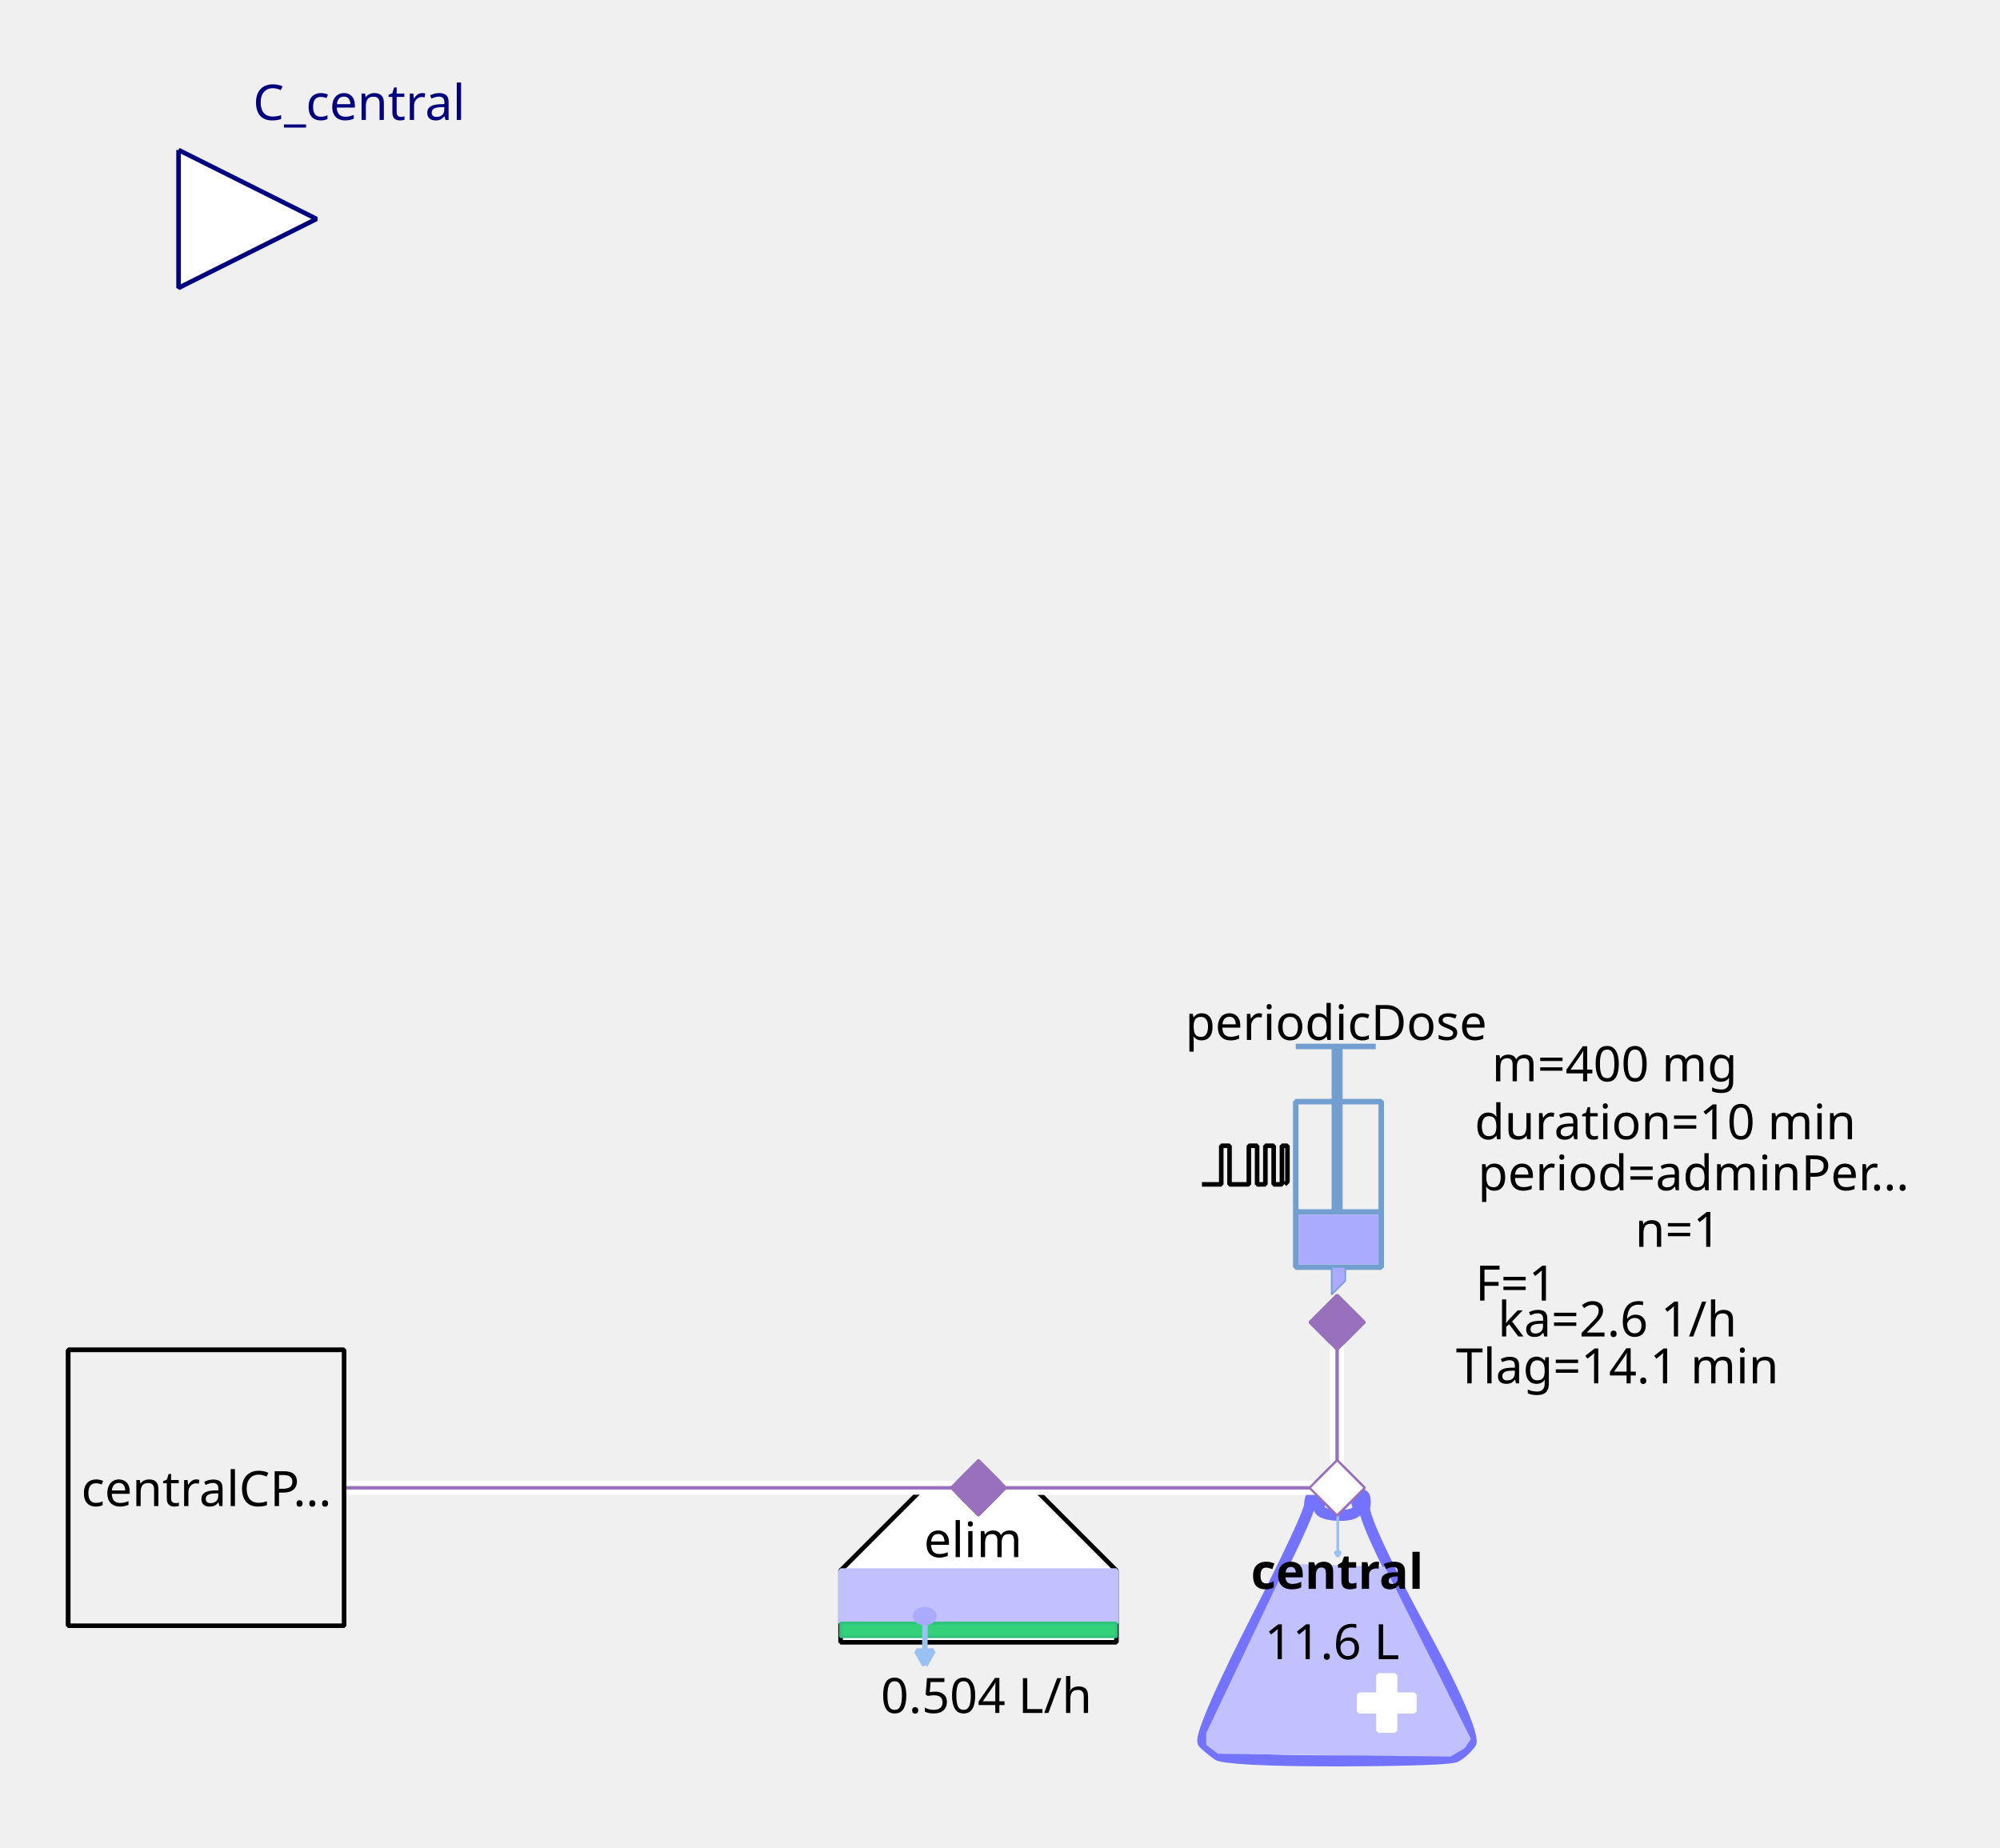
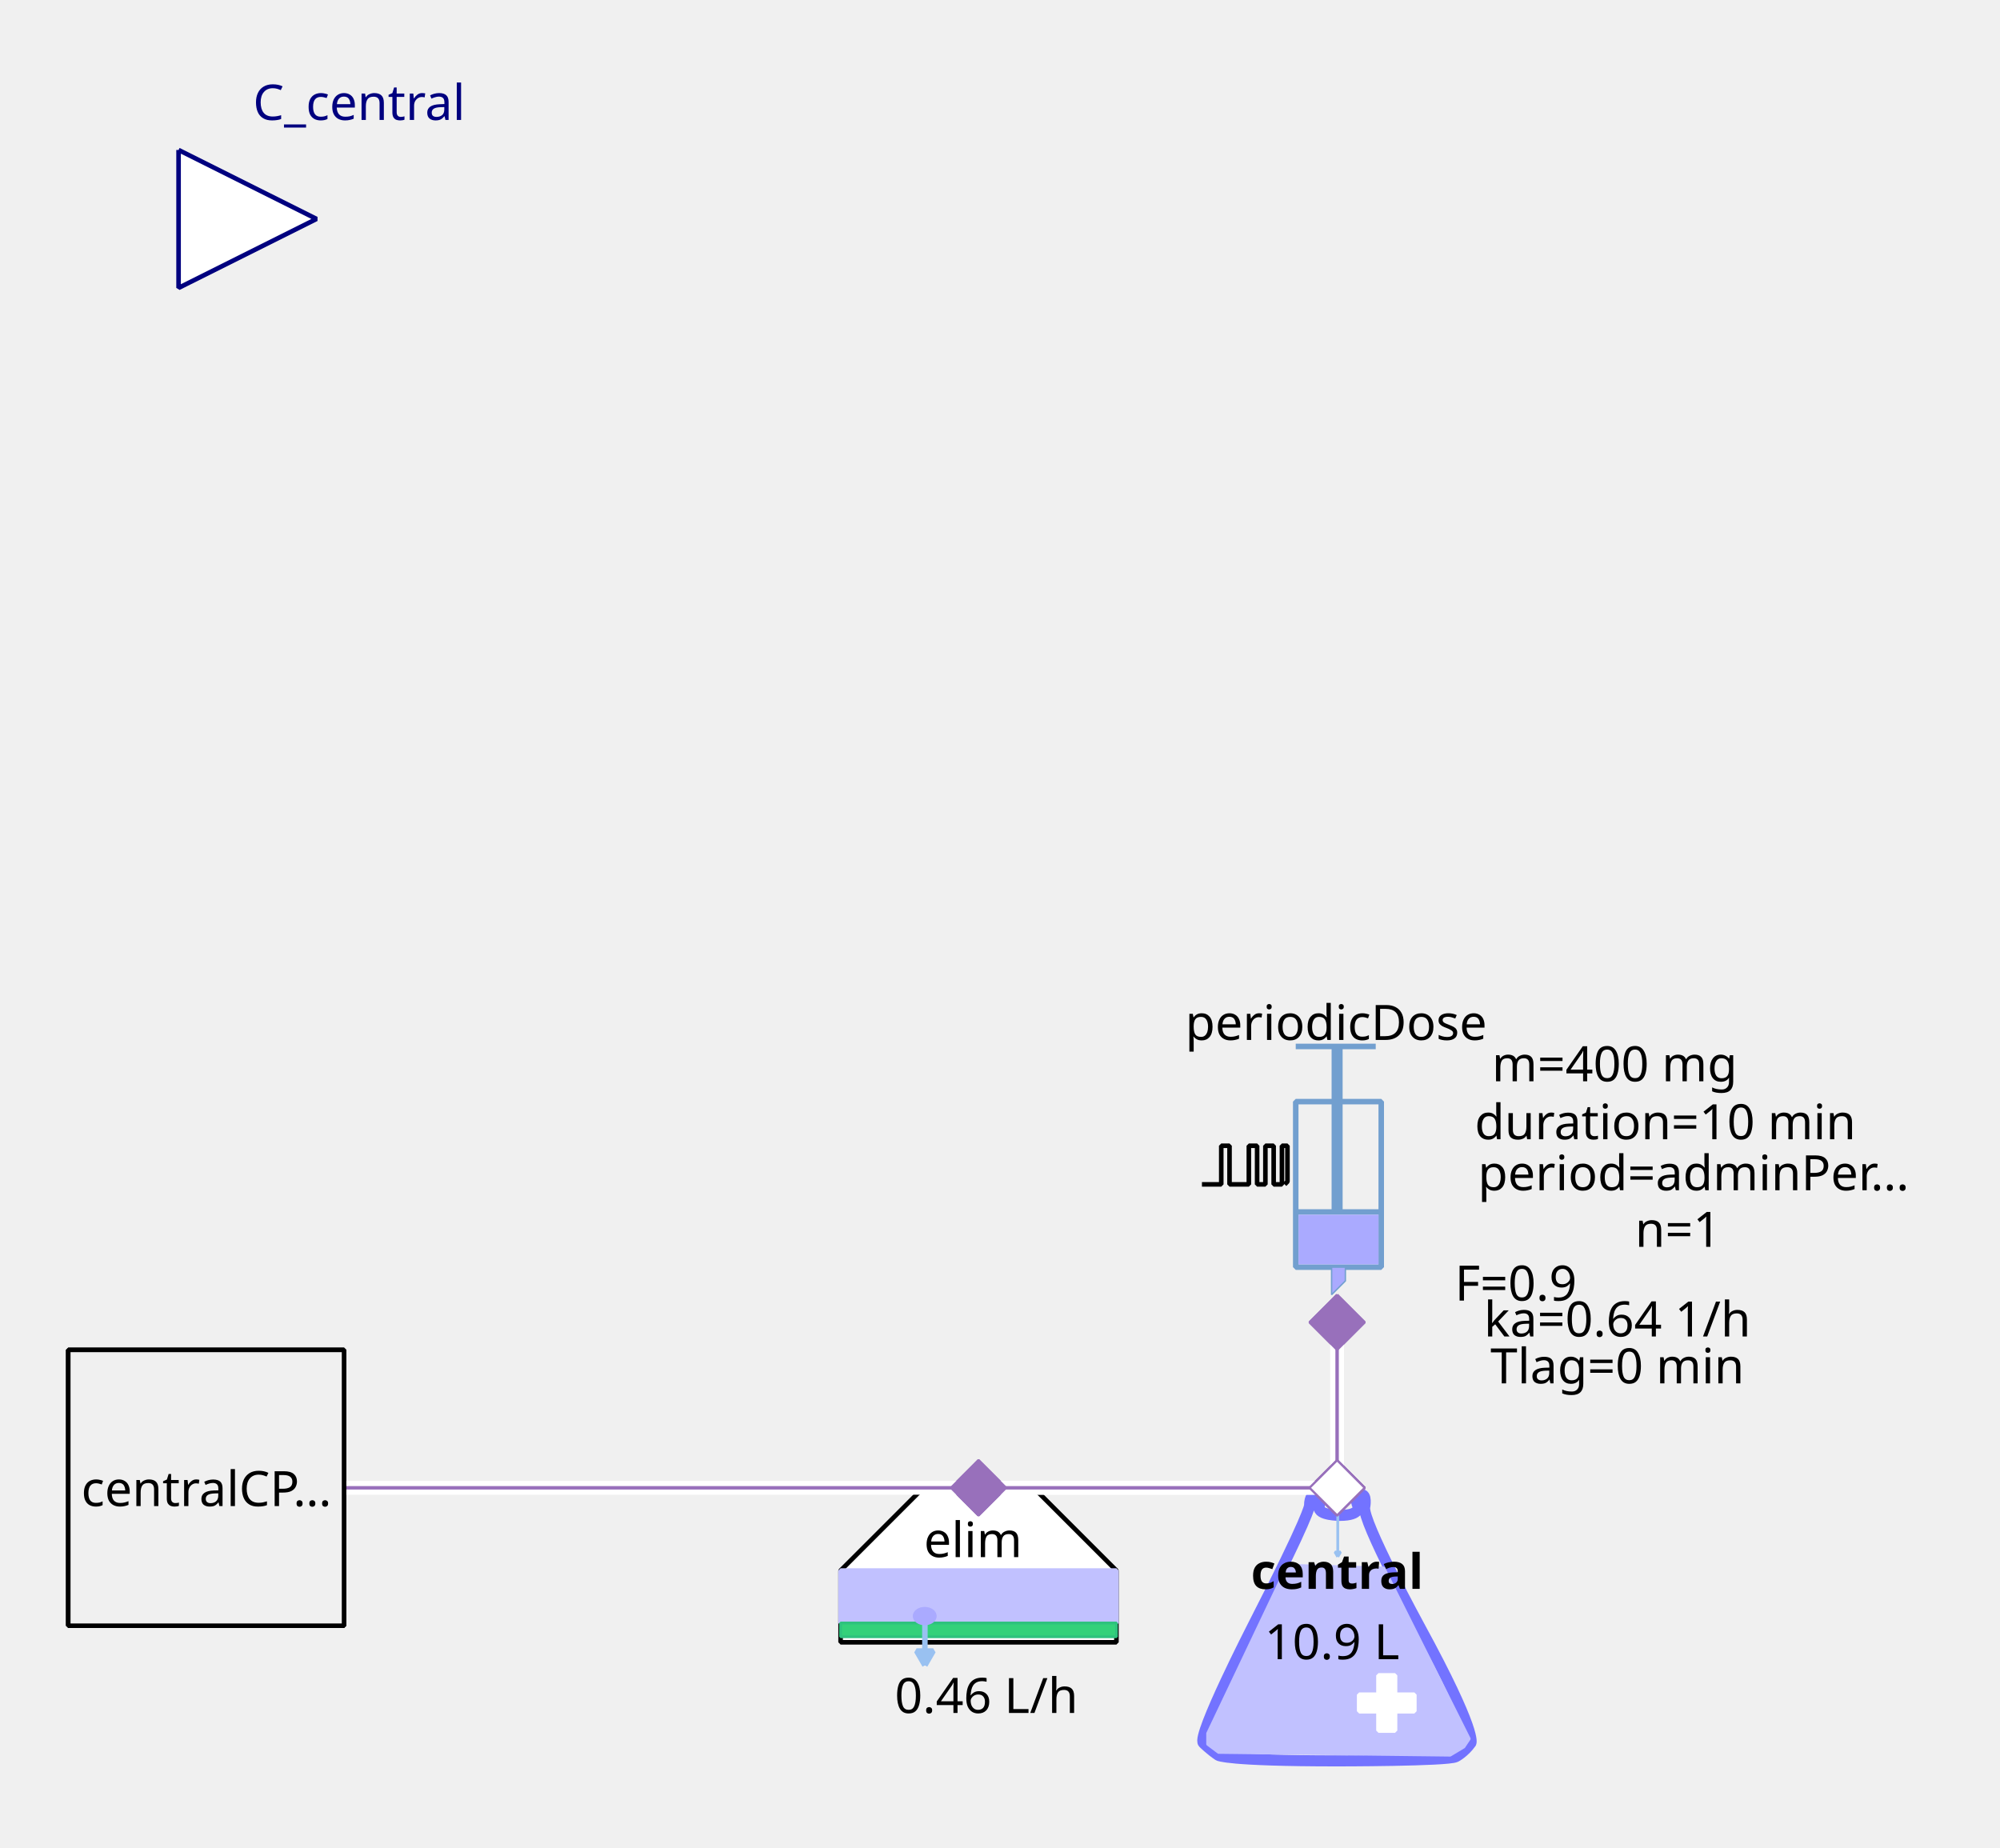
<svg xmlns="http://www.w3.org/2000/svg" width="115.711mm" height="106.892mm" viewBox="0 0 328 303" version="1.2" baseProfile="tiny">
  <defs>
</defs>
  <g fill="none" stroke="black" stroke-width="1" fill-rule="evenodd" stroke-linecap="square" stroke-linejoin="bevel">
    <g fill="none" stroke="#7373ff" stroke-opacity="1" stroke-width="8" stroke-linecap="butt" stroke-linejoin="miter" stroke-miterlimit="1" transform="matrix(0.22619,0,0,-0.22619,219.06,266.619)" font-family="Sans" font-size="10" font-weight="400" font-style="normal">
      <path vector-effect="none" fill-rule="evenodd" d="M-19,87 C-19,87 -19,80 -60,0 C-60,0 -101,-80 -96,-85 C-96,-85 -91,-90 -85,-94 C-85,-94 -79,-98 1,-98 C1,-98 81,-98 87,-95 C87,-95 93,-92 98,-85 C98,-85 103,-78 61,-1 C61,-1 19,76 21,86 C21,86 23,96 18,95 C18,95 13,94 16,87 C16,87 19,80 3,80 C3,80 -13,80 -12,86 C-12,86 -11,92 -12,94 C-12,94 -13,96 -16,95 C-16,95 -19,94 -19,87 " />
    </g>
    <g fill="#c1c1ff" fill-opacity="1" stroke="#c1c1ff" stroke-opacity="1" stroke-width="1.75" stroke-linecap="butt" stroke-linejoin="miter" stroke-miterlimit="1" transform="matrix(0.22619,0,0,-0.22619,219.06,272.5)" font-family="Sans" font-size="10" font-weight="400" font-style="normal">
      <path vector-effect="none" fill-rule="evenodd" d="M-35,70 L-93,-52 L-93,-60 L-85,-66 L83,-68 L93,-62 L97,-56 L35,68 L-35,70" />
    </g>
    <g fill="#ffffff" fill-opacity="1" stroke="#ffffff" stroke-opacity="1" stroke-width="1" stroke-linecap="butt" stroke-linejoin="miter" stroke-miterlimit="1" transform="matrix(0.22619,0,0,0.22619,227.429,279.286)" font-family="Sans" font-size="10" font-weight="400" font-style="normal">
      <rect vector-effect="non-scaling-stroke" x="-6" y="-20" width="12" height="40" />
    </g>
    <g fill="#ffffff" fill-opacity="1" stroke="#ffffff" stroke-opacity="1" stroke-width="1" stroke-linecap="butt" stroke-linejoin="miter" stroke-miterlimit="1" transform="matrix(0,0.22619,-0.22619,0,227.429,279.286)" font-family="Sans" font-size="10" font-weight="400" font-style="normal">
      <rect vector-effect="non-scaling-stroke" x="-6" y="-20" width="12" height="40" />
    </g>
    <g fill="none" stroke="#99c1f1" stroke-opacity="1" stroke-width="2" stroke-linecap="butt" stroke-linejoin="miter" stroke-miterlimit="1" transform="matrix(0.22619,0,0,-0.22619,219.392,251.697)" font-family="Sans" font-size="10" font-weight="400" font-style="normal">
      <path vector-effect="none" fill-rule="evenodd" d="M0,16 L0,-16" />
    </g>
    <g fill="#99c1f1" fill-opacity="1" stroke="#99c1f1" stroke-opacity="1" stroke-width="2" stroke-linecap="butt" stroke-linejoin="miter" stroke-miterlimit="1" transform="matrix(0.22619,0,0,-0.22619,219.392,251.697)" font-family="Sans" font-size="10" font-weight="400" font-style="normal">
      <path vector-effect="none" fill-rule="evenodd" d="M0,-16 L2,-12.536 L-2,-12.536 L0,-16" />
    </g>
    <g fill="none" stroke="#000000" stroke-opacity="1" stroke-width="1" stroke-linecap="butt" stroke-linejoin="miter" stroke-miterlimit="1" transform="matrix(1,0,0,1,219.286,257.571)" font-family="Noto Sans" font-size="8" font-weight="700" font-style="normal">
      <text fill="#000000" fill-opacity="1" stroke="none" xml:space="preserve" x="-14.141" y="3" font-family="Noto Sans" font-size="8" font-weight="700" font-style="normal">central</text>
    </g>
    <g fill="none" stroke="#000000" stroke-opacity="1" stroke-width="1" stroke-linecap="butt" stroke-linejoin="miter" stroke-miterlimit="1" transform="matrix(1,0,0,1,219.06,269.107)" font-family="Noto Sans" font-size="8" font-weight="400" font-style="normal">
-       <text fill="#000000" fill-opacity="1" stroke="none" xml:space="preserve" x="-0.606" y="3" font-family="Noto Sans" font-size="8" font-weight="400" font-style="normal" text-anchor="middle">11.6 L</text>
+       <text fill="#000000" fill-opacity="1" stroke="none" xml:space="preserve" x="-0.606" y="3" font-family="Noto Sans" font-size="8" font-weight="400" font-style="normal" text-anchor="middle">10.9 L</text>
    </g>
    <g fill="#ffffff" fill-opacity="1" stroke="#9870bb" stroke-opacity="1" stroke-width="8" stroke-linecap="butt" stroke-linejoin="miter" stroke-miterlimit="1" transform="matrix(0.0452381,0,0,-0.0452381,219.286,244)" font-family="Sans" font-size="10" font-weight="400" font-style="normal">
      <path vector-effect="none" fill-rule="evenodd" d="M-100,0 L0,100 L100,0 L0,-100 L-100,0" />
    </g>
    <g fill="#ffffff" fill-opacity="1" stroke="#000000" stroke-opacity="1" stroke-width="1" stroke-linecap="butt" stroke-linejoin="miter" stroke-miterlimit="1" transform="matrix(0.22619,0,0,-0.22619,160.476,266.619)" font-family="Sans" font-size="10" font-weight="400" font-style="normal">
      <path vector-effect="non-scaling-stroke" fill-rule="evenodd" d="M-40,100 L40,100 L100,40 L100,-12 L80,-12 L-76,-12 L-100,-12 L-100,40 L-100,40 L-40,100" />
    </g>
    <g fill="none" stroke="#000000" stroke-opacity="1" stroke-width="1" stroke-linecap="butt" stroke-linejoin="miter" stroke-miterlimit="1" transform="matrix(1,0,0,1,159.571,252.369)" font-family="Noto Sans" font-size="8" font-weight="400" font-style="normal">
      <text fill="#000000" fill-opacity="1" stroke="none" xml:space="preserve" x="-8.047" y="3" font-family="Noto Sans" font-size="8" font-weight="400" font-style="normal">elim</text>
    </g>
    <g fill="#c1c1ff" fill-opacity="1" stroke="#c1c1ff" stroke-opacity="1" stroke-width="1" stroke-linecap="butt" stroke-linejoin="miter" stroke-miterlimit="1" transform="matrix(0.22619,0,0,0.22619,160.476,261.869)" font-family="Sans" font-size="10" font-weight="400" font-style="normal">
      <rect vector-effect="non-scaling-stroke" x="-100" y="-19" width="200" height="38" />
    </g>
    <g fill="#33d17a" fill-opacity="1" stroke="#2ec27e" stroke-opacity="1" stroke-width="2" stroke-linecap="butt" stroke-linejoin="miter" stroke-miterlimit="1" transform="matrix(0.22619,0,0,0.22619,160.476,267.298)" font-family="Sans" font-size="10" font-weight="400" font-style="normal">
      <rect x="-100" y="-5" width="200" height="10" />
    </g>
    <g fill="none" stroke="#99c1f1" stroke-opacity="1" stroke-width="4" stroke-linecap="butt" stroke-linejoin="miter" stroke-miterlimit="1" transform="matrix(0.22619,0,0,-0.22619,151.683,269.496)" font-family="Sans" font-size="10" font-weight="400" font-style="normal">
      <path vector-effect="none" fill-rule="evenodd" d="M0,16 L0,-16" />
    </g>
    <g fill="#99c1f1" fill-opacity="1" stroke="#99c1f1" stroke-opacity="1" stroke-width="4" stroke-linecap="butt" stroke-linejoin="miter" stroke-miterlimit="1" transform="matrix(0.22619,0,0,-0.22619,151.683,269.496)" font-family="Sans" font-size="10" font-weight="400" font-style="normal">
      <path vector-effect="none" fill-rule="evenodd" d="M0,-16 L6,-5.608 L-6,-5.608 L0,-16" />
    </g>
    <g fill="#aaaaff" fill-opacity="1" stroke="#aaaaff" stroke-opacity="1" stroke-width="1" stroke-linecap="butt" stroke-linejoin="miter" stroke-miterlimit="1" transform="matrix(0.22619,0,0,-0.22619,151.655,265.036)" font-family="Sans" font-size="10" font-weight="400" font-style="normal">
      <path vector-effect="non-scaling-stroke" fill-rule="evenodd" d="M7,0 C7,-2.761 3.866,-5 0,-5 C-3.866,-5 -7,-2.761 -7,0 C-7,2.761 -3.866,5 0,5 C3.866,5 7,2.761 7,0 " />
    </g>
    <g fill="none" stroke="#000000" stroke-opacity="1" stroke-width="1" stroke-linecap="butt" stroke-linejoin="miter" stroke-miterlimit="1" transform="matrix(1,0,0,1,161.155,277.929)" font-family="Noto Sans" font-size="8" font-weight="400" font-style="normal">
-       <text fill="#000000" fill-opacity="1" stroke="none" xml:space="preserve" x="0.613" y="3" font-family="Noto Sans" font-size="8" font-weight="400" font-style="normal" text-anchor="middle">0.504 L/h</text>
+       <text fill="#000000" fill-opacity="1" stroke="none" xml:space="preserve" x="0.613" y="3" font-family="Noto Sans" font-size="8" font-weight="400" font-style="normal" text-anchor="middle">0.46 L/h</text>
    </g>
    <g fill="#9870bb" fill-opacity="1" stroke="#9870bb" stroke-opacity="1" stroke-width="8" stroke-linecap="butt" stroke-linejoin="miter" stroke-miterlimit="1" transform="matrix(0.0452381,0,0,-0.0452381,160.476,244)" font-family="Sans" font-size="10" font-weight="400" font-style="normal">
      <path vector-effect="none" fill-rule="evenodd" d="M-100,0 L0,100 L100,0 L0,-100 L-100,0" />
    </g>
    <g fill="none" stroke="#729fcf" stroke-opacity="1" stroke-width="4" stroke-linecap="butt" stroke-linejoin="miter" stroke-miterlimit="1" transform="matrix(0.22619,0,0,0.22619,215.214,195.595)" font-family="Sans" font-size="10" font-weight="400" font-style="normal">
      <rect x="-12" y="-66" width="62" height="120" />
    </g>
    <g fill="none" stroke="#729fcf" stroke-opacity="1" stroke-width="8" stroke-linecap="butt" stroke-linejoin="miter" stroke-miterlimit="1" transform="matrix(0.22619,0,0,-0.22619,219.286,176.369)" font-family="Sans" font-size="10" font-weight="400" font-style="normal">
      <path vector-effect="none" fill-rule="evenodd" d="M0,21 L0,-99" />
    </g>
    <g fill="none" stroke="#729fcf" stroke-opacity="1" stroke-width="4" stroke-linecap="butt" stroke-linejoin="miter" stroke-miterlimit="1" transform="matrix(0.22619,0,0,-0.22619,219.06,171.619)" font-family="Sans" font-size="10" font-weight="400" font-style="normal">
      <path vector-effect="none" fill-rule="evenodd" d="M-29,0 L29,0" />
    </g>
    <g fill="none" stroke="#729fcf" stroke-opacity="1" stroke-width="4" stroke-linecap="butt" stroke-linejoin="miter" stroke-miterlimit="1" transform="matrix(0.22619,0,0,-0.22619,219.512,198.762)" font-family="Sans" font-size="10" font-weight="400" font-style="normal">
      <path vector-effect="none" fill-rule="evenodd" d="M-31,0 L31,0" />
    </g>
    <g fill="#aaaaff" fill-opacity="1" stroke="none" transform="matrix(0.22619,0,0,0.22619,219.512,203.286)" font-family="Sans" font-size="10" font-weight="400" font-style="normal">
      <rect vector-effect="non-scaling-stroke" x="-29" y="-18" width="58" height="36" />
    </g>
    <g fill="none" stroke="#000000" stroke-opacity="1" stroke-width="1" stroke-linecap="butt" stroke-linejoin="miter" stroke-miterlimit="1" transform="matrix(1,0,0,1,219.06,167.548)" font-family="Noto Sans" font-size="8" font-weight="400" font-style="normal">
      <text fill="#000000" fill-opacity="1" stroke="none" xml:space="preserve" x="-24.688" y="3" font-family="Noto Sans" font-size="8" font-weight="400" font-style="normal">periodicDose</text>
    </g>
    <g fill="#aaaaff" fill-opacity="1" stroke="#729fcf" stroke-opacity="1" stroke-width="1" stroke-linecap="butt" stroke-linejoin="miter" stroke-miterlimit="1" transform="matrix(0.22619,0,0,-0.22619,218.833,210.071)" font-family="Sans" font-size="10" font-weight="400" font-style="normal">
      <path vector-effect="none" fill-rule="evenodd" d="M-2,10 L-2,-10 L8,0 L8,10 L-2,10" />
    </g>
    <g fill="none" stroke="#000000" stroke-opacity="1" stroke-width="1" stroke-linecap="butt" stroke-linejoin="miter" stroke-miterlimit="1" transform="matrix(1,0,0,1,277.869,174.333)" font-family="Noto Sans" font-size="8" font-weight="400" font-style="normal">
      <text fill="#000000" fill-opacity="1" stroke="none" xml:space="preserve" x="-13.073" y="3" font-family="Noto Sans" font-size="8" font-weight="400" font-style="normal" text-anchor="middle">m=400 mg</text>
    </g>
    <g fill="none" stroke="#000000" stroke-opacity="1" stroke-width="1" stroke-linecap="butt" stroke-linejoin="miter" stroke-miterlimit="1" transform="matrix(1,0,0,1,278.774,192.202)" font-family="Noto Sans" font-size="8" font-weight="400" font-style="normal">
      <text fill="#000000" fill-opacity="1" stroke="none" xml:space="preserve" x="-36.406" y="3" font-family="Noto Sans" font-size="8" font-weight="400" font-style="normal">period=adminPer…</text>
    </g>
    <g fill="none" stroke="#000000" stroke-opacity="1" stroke-width="1" stroke-linecap="butt" stroke-linejoin="miter" stroke-miterlimit="1" transform="matrix(1,0,0,1,277.869,183.833)" font-family="Noto Sans" font-size="8" font-weight="400" font-style="normal">
      <text fill="#000000" fill-opacity="1" stroke="none" xml:space="preserve" x="-4.753" y="3" font-family="Noto Sans" font-size="8" font-weight="400" font-style="normal" text-anchor="middle">duration=10 min</text>
    </g>
    <g fill="none" stroke="#000000" stroke-opacity="1" stroke-width="1" stroke-linecap="butt" stroke-linejoin="miter" stroke-miterlimit="1" transform="matrix(1,0,0,1,278.548,201.476)" font-family="Noto Sans" font-size="8" font-weight="400" font-style="normal">
      <text fill="#000000" fill-opacity="1" stroke="none" xml:space="preserve" x="-3.361" y="3" font-family="Noto Sans" font-size="8" font-weight="400" font-style="normal" text-anchor="middle">n=1</text>
    </g>
    <g fill="none" stroke="#000000" stroke-opacity="1" stroke-width="1" stroke-linecap="butt" stroke-linejoin="miter" stroke-miterlimit="1" transform="matrix(1,0,0,1,270.179,210.298)" font-family="Noto Sans" font-size="8" font-weight="400" font-style="normal">
-       <text fill="#000000" fill-opacity="1" stroke="none" xml:space="preserve" x="-21.572" y="3" font-family="Noto Sans" font-size="8" font-weight="400" font-style="normal" text-anchor="middle">F=1</text>
+       <text fill="#000000" fill-opacity="1" stroke="none" xml:space="preserve" x="-21.572" y="3" font-family="Noto Sans" font-size="8" font-weight="400" font-style="normal" text-anchor="middle">F=0.9</text>
    </g>
    <g fill="none" stroke="#000000" stroke-opacity="1" stroke-width="1" stroke-linecap="butt" stroke-linejoin="miter" stroke-miterlimit="1" transform="matrix(0.22619,0,0,-0.22619,204.131,191.118)" font-family="Sans" font-size="10" font-weight="400" font-style="normal">
      <path vector-effect="non-scaling-stroke" fill-rule="evenodd" d="M-31,-13.793 L-17,-13.793 L-17,14.207 L-11,14.207 L-11,-13.793 L3,-13.793 L3,14.207 L9,14.207 L9,-13.793 L15,-13.793 L15,14.207 L21,14.207 L21,-13.793 L27,-13.793 L27,14.207 L31,14.207 L31,-11.793 L29,-13.793" />
    </g>
    <g fill="none" stroke="#000000" stroke-opacity="1" stroke-width="1" stroke-linecap="butt" stroke-linejoin="miter" stroke-miterlimit="1" transform="matrix(1,0,0,1,270.179,216.179)" font-family="Noto Sans" font-size="8" font-weight="400" font-style="normal">
-       <text fill="#000000" fill-opacity="1" stroke="none" xml:space="preserve" x="-4.932" y="3" font-family="Noto Sans" font-size="8" font-weight="400" font-style="normal" text-anchor="middle">ka=2.6 1/h</text>
+       <text fill="#000000" fill-opacity="1" stroke="none" xml:space="preserve" x="-4.932" y="3" font-family="Noto Sans" font-size="8" font-weight="400" font-style="normal" text-anchor="middle">ka=0.64 1/h</text>
    </g>
    <g fill="none" stroke="#000000" stroke-opacity="1" stroke-width="1" stroke-linecap="butt" stroke-linejoin="miter" stroke-miterlimit="1" transform="matrix(1,0,0,1,270.179,223.869)" font-family="Noto Sans" font-size="8" font-weight="400" font-style="normal">
-       <text fill="#000000" fill-opacity="1" stroke="none" xml:space="preserve" x="-4.932" y="3" font-family="Noto Sans" font-size="8" font-weight="400" font-style="normal" text-anchor="middle">Tlag=14.1 min</text>
+       <text fill="#000000" fill-opacity="1" stroke="none" xml:space="preserve" x="-4.932" y="3" font-family="Noto Sans" font-size="8" font-weight="400" font-style="normal" text-anchor="middle">Tlag=0 min</text>
    </g>
    <g fill="#9870bb" fill-opacity="1" stroke="#9870bb" stroke-opacity="1" stroke-width="8" stroke-linecap="butt" stroke-linejoin="miter" stroke-miterlimit="1" transform="matrix(0,0.0452381,0.0452381,0,219.286,216.857)" font-family="Sans" font-size="10" font-weight="400" font-style="normal">
      <path vector-effect="none" fill-rule="evenodd" d="M-100,0 L0,100 L100,0 L0,-100 L-100,0" />
    </g>
    <g fill="#ffffff" fill-opacity="1" stroke="#00007f" stroke-opacity="1" stroke-width="1" stroke-linecap="butt" stroke-linejoin="miter" stroke-miterlimit="1" transform="matrix(0.22619,0,0,-0.22619,51.9048,35.9048)" font-family="Sans" font-size="10" font-weight="400" font-style="normal">
      <path vector-effect="non-scaling-stroke" fill-rule="evenodd" d="M-100,50 L0,0 L-100,-50 L-100,50" />
    </g>
    <g fill="none" stroke="#00007f" stroke-opacity="1" stroke-width="1" stroke-linecap="butt" stroke-linejoin="miter" stroke-miterlimit="1" transform="matrix(1,0,0,1,51.9048,-2.54762)" font-family="Noto Sans" font-size="8.078" font-weight="400" font-style="normal">
      <text fill="#00007f" fill-opacity="1" stroke="none" xml:space="preserve" x="-10.422" y="22.219" font-family="Noto Sans" font-size="8.078" font-weight="400" font-style="normal">C_central</text>
    </g>
    <g fill="#f0f0f0" fill-opacity="1" stroke="#000000" stroke-opacity="1" stroke-width="1" stroke-linecap="butt" stroke-linejoin="miter" stroke-miterlimit="1" transform="matrix(0.22619,0,0,-0.22619,33.8095,244)" font-family="Sans" font-size="10" font-weight="400" font-style="normal">
      <rect vector-effect="non-scaling-stroke" x="-100" y="-100" width="200" height="200" />
    </g>
    <g fill="none" stroke="#000000" stroke-opacity="1" stroke-width="1" stroke-linecap="butt" stroke-linejoin="miter" stroke-miterlimit="1" transform="matrix(1,0,0,1,33.8095,244)" font-family="Noto Sans" font-size="8" font-weight="400" font-style="normal">
      <text fill="#000000" fill-opacity="1" stroke="none" xml:space="preserve" x="-20.484" y="3" font-family="Noto Sans" font-size="8" font-weight="400" font-style="normal">centralCP…</text>
    </g>
    <g fill="#ffffff" fill-opacity="1" stroke="none" transform="matrix(2.2619,0,0,-2.2619,260,244)" font-family="Sans" font-size="10" font-weight="400" font-style="normal">
      <path vector-effect="none" fill-rule="nonzero" d="M-18,0.5 L-44,0.5 L-44.5,0.5 L-44.5,-0.5 L-44,-0.5 L-18,-0.5 L-17.5,-0.5 L-17.5,0.5 L-18,0.5" />
    </g>
    <g fill="none" stroke="#9870bb" stroke-opacity="1" stroke-width="0.25" stroke-linecap="butt" stroke-linejoin="miter" stroke-miterlimit="1" transform="matrix(2.2619,0,0,-2.2619,260,244)" font-family="Sans" font-size="10" font-weight="400" font-style="normal">
      <path vector-effect="none" fill-rule="evenodd" d="M-18,0 L-44,0" />
    </g>
    <g fill="#9870bb" fill-opacity="1" stroke="#9870bb" stroke-opacity="1" stroke-width="8" stroke-linecap="butt" stroke-linejoin="miter" stroke-miterlimit="1" transform="matrix(0.0452381,0,0,-0.0452381,160.476,244)" font-family="Sans" font-size="10" font-weight="400" font-style="normal">
      <path vector-effect="none" fill-rule="evenodd" d="M-100,0 L0,100 L100,0 L0,-100 L-100,0" />
    </g>
    <g fill="#ffffff" fill-opacity="1" stroke="#9870bb" stroke-opacity="1" stroke-width="8" stroke-linecap="butt" stroke-linejoin="miter" stroke-miterlimit="1" transform="matrix(0.0452381,0,0,-0.0452381,219.286,244)" font-family="Sans" font-size="10" font-weight="400" font-style="normal">
      <path vector-effect="none" fill-rule="evenodd" d="M-100,0 L0,100 L100,0 L0,-100 L-100,0" />
    </g>
    <g fill="#ffffff" fill-opacity="1" stroke="none" transform="matrix(2.2619,0,0,-2.2619,260,244)" font-family="Sans" font-size="10" font-weight="400" font-style="normal">
      <path vector-effect="none" fill-rule="nonzero" d="M-18.5,12 L-18.5,0 L-18.5,-0.5 L-17.5,-0.5 L-17.5,0 L-17.5,12 L-17.5,12.5 L-18.5,12.5 L-18.5,12" />
    </g>
    <g fill="none" stroke="#9870bb" stroke-opacity="1" stroke-width="0.25" stroke-linecap="butt" stroke-linejoin="miter" stroke-miterlimit="1" transform="matrix(2.2619,0,0,-2.2619,260,244)" font-family="Sans" font-size="10" font-weight="400" font-style="normal">
      <path vector-effect="none" fill-rule="evenodd" d="M-18,12 L-18,0" />
    </g>
    <g fill="#9870bb" fill-opacity="1" stroke="#9870bb" stroke-opacity="1" stroke-width="8" stroke-linecap="butt" stroke-linejoin="miter" stroke-miterlimit="1" transform="matrix(0,0.0452381,0.0452381,0,219.286,216.857)" font-family="Sans" font-size="10" font-weight="400" font-style="normal">
      <path vector-effect="none" fill-rule="evenodd" d="M-100,0 L0,100 L100,0 L0,-100 L-100,0" />
    </g>
    <g fill="#ffffff" fill-opacity="1" stroke="#9870bb" stroke-opacity="1" stroke-width="8" stroke-linecap="butt" stroke-linejoin="miter" stroke-miterlimit="1" transform="matrix(0.0452381,0,0,-0.0452381,219.286,244)" font-family="Sans" font-size="10" font-weight="400" font-style="normal">
      <path vector-effect="none" fill-rule="evenodd" d="M-100,0 L0,100 L100,0 L0,-100 L-100,0" />
    </g>
    <g fill="#ffffff" fill-opacity="1" stroke="none" transform="matrix(2.2619,0,0,-2.2619,260,244)" font-family="Sans" font-size="10" font-weight="400" font-style="normal">
      <path vector-effect="none" fill-rule="nonzero" d="M-18,0.5 L-100,0.5 L-100.5,0.5 L-100.5,-0.5 L-100,-0.5 L-18,-0.5 L-17.5,-0.5 L-17.5,0.5 L-18,0.5" />
    </g>
    <g fill="none" stroke="#9870bb" stroke-opacity="1" stroke-width="0.25" stroke-linecap="butt" stroke-linejoin="miter" stroke-miterlimit="1" transform="matrix(2.2619,0,0,-2.2619,260,244)" font-family="Sans" font-size="10" font-weight="400" font-style="normal">
      <path vector-effect="none" fill-rule="evenodd" d="M-18,0 L-100,0" />
    </g>
    <g fill="#f0f0f0" fill-opacity="1" stroke="#000000" stroke-opacity="1" stroke-width="1" stroke-linecap="butt" stroke-linejoin="miter" stroke-miterlimit="1" transform="matrix(0.22619,0,0,-0.22619,33.8095,244)" font-family="Sans" font-size="10" font-weight="400" font-style="normal">
      <rect vector-effect="non-scaling-stroke" x="-100" y="-100" width="200" height="200" />
    </g>
    <g fill="none" stroke="#000000" stroke-opacity="1" stroke-width="1" stroke-linecap="butt" stroke-linejoin="miter" stroke-miterlimit="1" transform="matrix(1,0,0,1,33.8095,244)" font-family="Noto Sans" font-size="8" font-weight="400" font-style="normal">
      <text fill="#000000" fill-opacity="1" stroke="none" xml:space="preserve" x="-20.484" y="3" font-family="Noto Sans" font-size="8" font-weight="400" font-style="normal">centralCP…</text>
    </g>
    <g fill="#9870bb" fill-opacity="1" stroke="#9870bb" stroke-opacity="1" stroke-width="8" stroke-linecap="butt" stroke-linejoin="miter" stroke-miterlimit="1" transform="matrix(0.0452381,0,0,-0.0452381,160.476,244)" font-family="Sans" font-size="10" font-weight="400" font-style="normal">
      <path vector-effect="none" fill-rule="evenodd" d="M-100,0 L0,100 L100,0 L0,-100 L-100,0" />
    </g>
    <g fill="#ffffff" fill-opacity="1" stroke="#9870bb" stroke-opacity="1" stroke-width="8" stroke-linecap="butt" stroke-linejoin="miter" stroke-miterlimit="1" transform="matrix(0.0452381,0,0,-0.0452381,219.286,244)" font-family="Sans" font-size="10" font-weight="400" font-style="normal">
      <path vector-effect="none" fill-rule="evenodd" d="M-100,0 L0,100 L100,0 L0,-100 L-100,0" />
    </g>
    <g fill="none" stroke="#000000" stroke-opacity="0" stroke-width="2" stroke-linecap="square" stroke-linejoin="bevel" transform="matrix(2.2619,0,0,-2.2619,219.286,266.619)" font-family="Sans" font-size="10" font-weight="400" font-style="normal">
      <polyline fill="none" vector-effect="non-scaling-stroke" points="-1,0 1,0 " />
      <polyline fill="none" vector-effect="non-scaling-stroke" points="0,-1 0,1 " />
    </g>
    <g fill="none" stroke="#000000" stroke-opacity="0" stroke-width="2" stroke-linecap="square" stroke-linejoin="bevel" transform="matrix(2.2619,0,0,-2.2619,160.476,266.619)" font-family="Sans" font-size="10" font-weight="400" font-style="normal">
      <polyline fill="none" vector-effect="non-scaling-stroke" points="-1,0 1,0 " />
      <polyline fill="none" vector-effect="non-scaling-stroke" points="0,-1 0,1 " />
    </g>
    <g fill="none" stroke="#000000" stroke-opacity="0" stroke-width="2" stroke-linecap="square" stroke-linejoin="bevel" transform="matrix(2.2619,0,0,-2.2619,219.286,194.238)" font-family="Sans" font-size="10" font-weight="400" font-style="normal">
      <polyline fill="none" vector-effect="non-scaling-stroke" points="-1,0 1,0 " />
      <polyline fill="none" vector-effect="non-scaling-stroke" points="0,-1 0,1 " />
    </g>
    <g fill="none" stroke="#000000" stroke-opacity="0" stroke-width="2" stroke-linecap="square" stroke-linejoin="bevel" transform="matrix(2.2619,0,0,-2.2619,51.9048,35.9048)" font-family="Sans" font-size="10" font-weight="400" font-style="normal">
      <polyline fill="none" vector-effect="non-scaling-stroke" points="-1,0 1,0 " />
      <polyline fill="none" vector-effect="non-scaling-stroke" points="0,-1 0,1 " />
    </g>
    <g fill="none" stroke="#000000" stroke-opacity="0" stroke-width="2" stroke-linecap="square" stroke-linejoin="bevel" transform="matrix(2.2619,0,0,-2.2619,33.8095,244)" font-family="Sans" font-size="10" font-weight="400" font-style="normal">
      <polyline fill="none" vector-effect="non-scaling-stroke" points="-1,0 1,0 " />
      <polyline fill="none" vector-effect="non-scaling-stroke" points="0,-1 0,1 " />
    </g>
  </g>
</svg>
